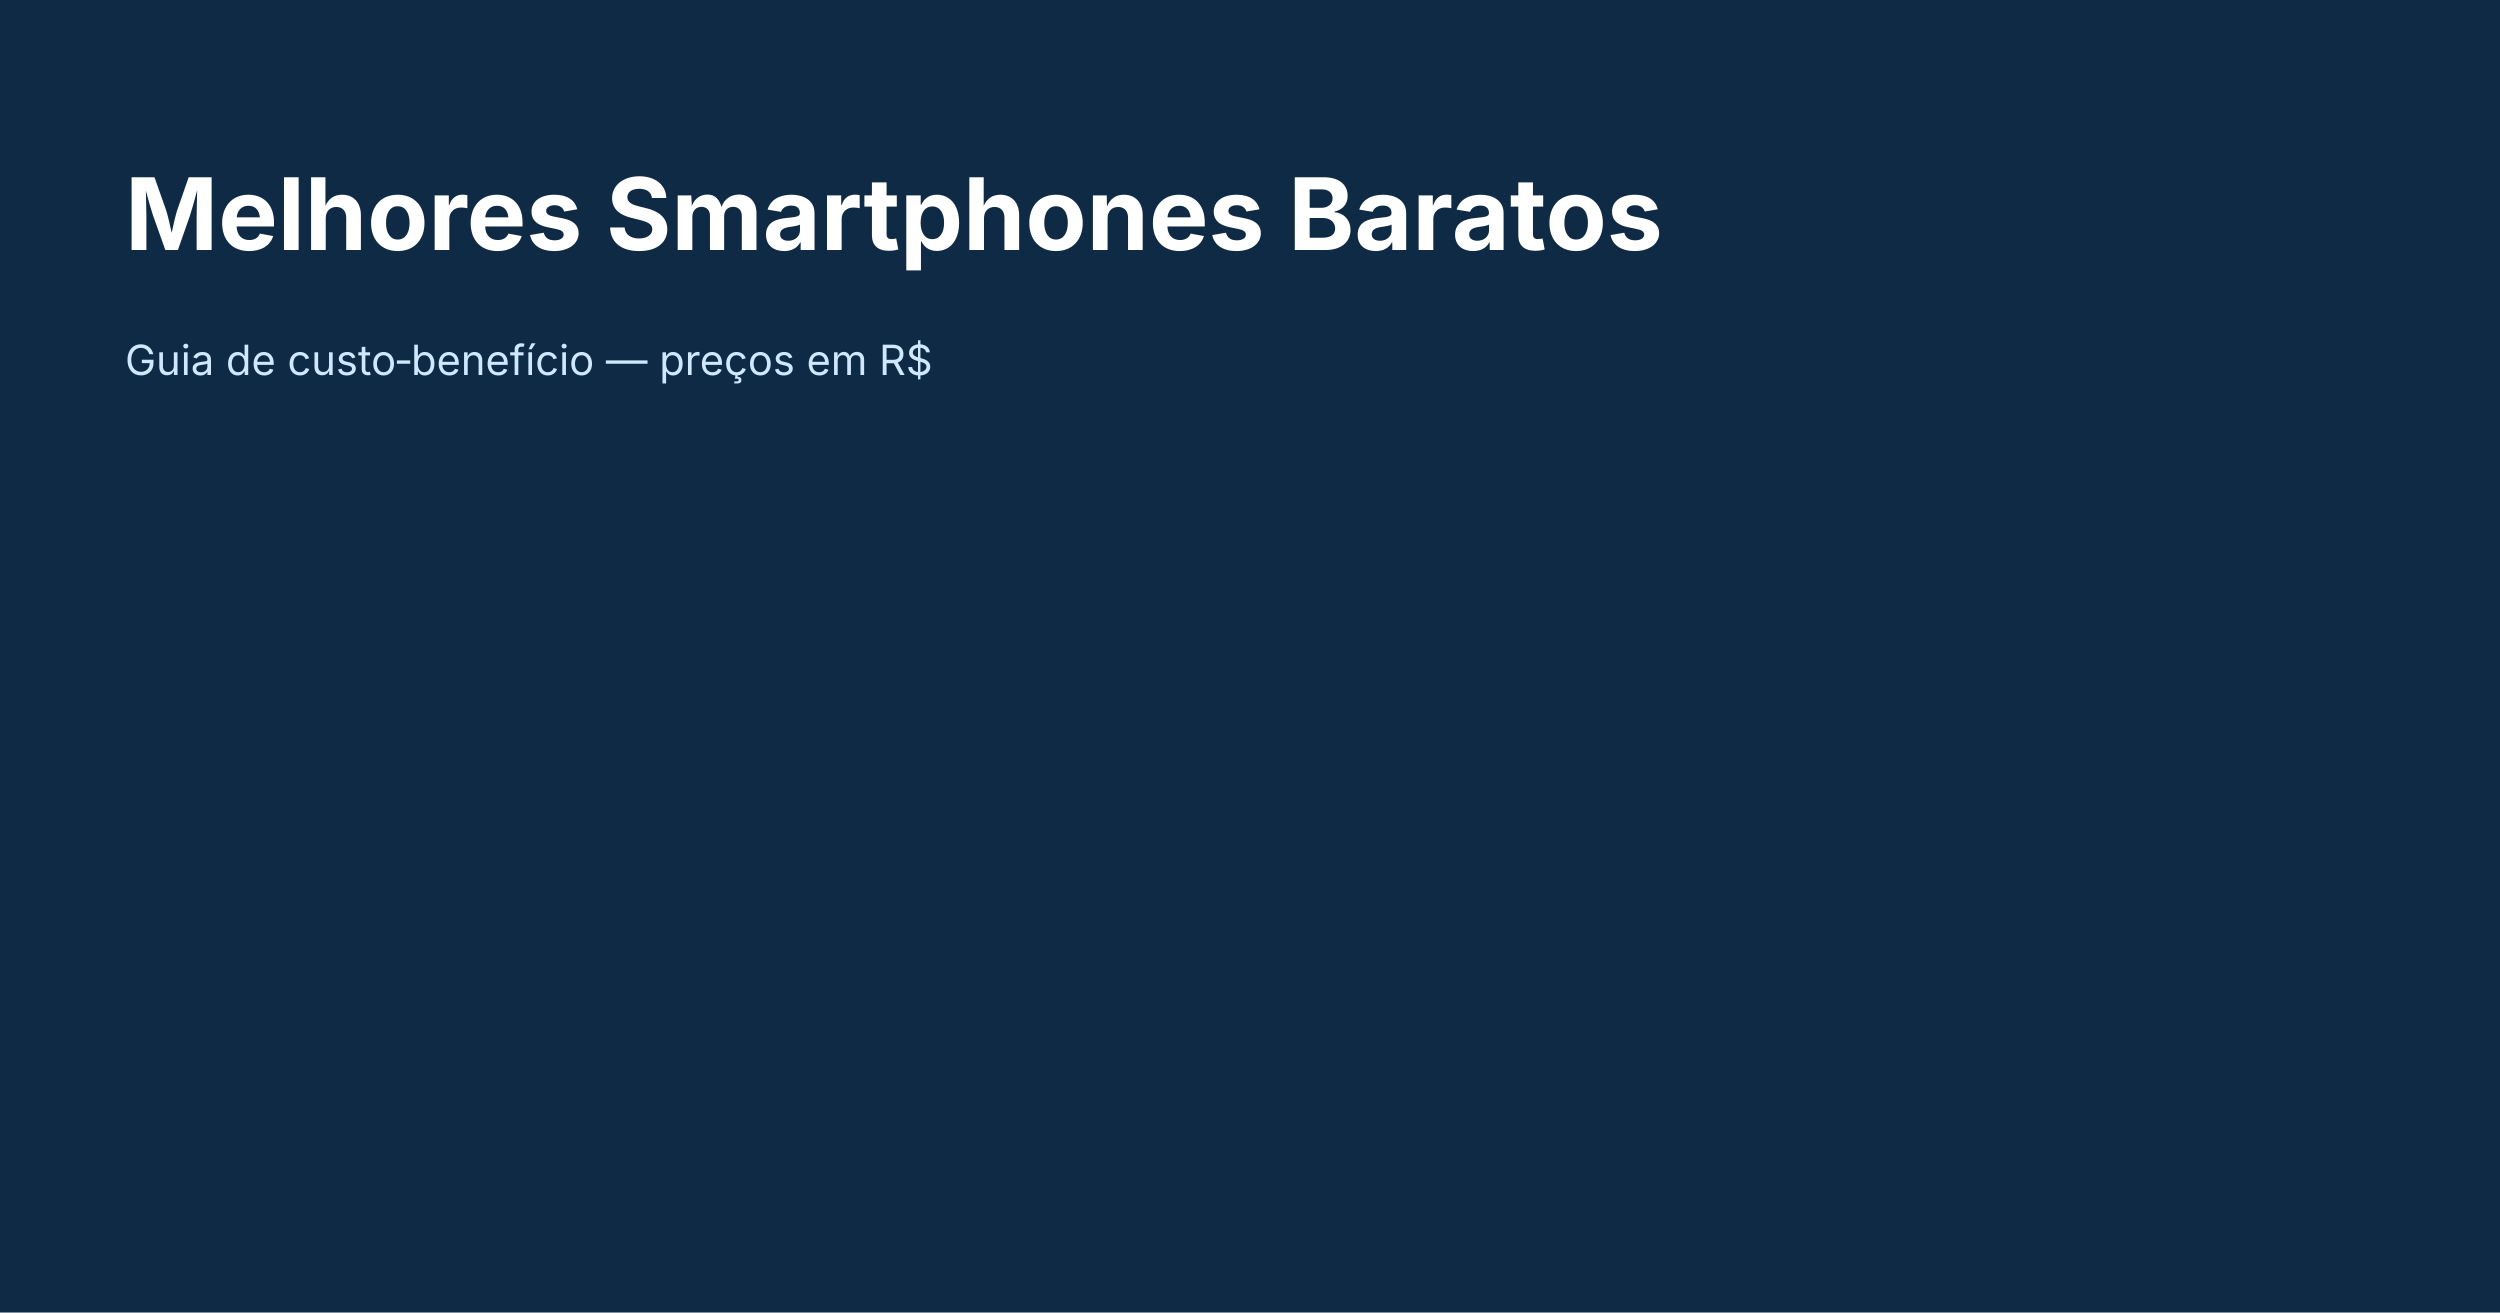
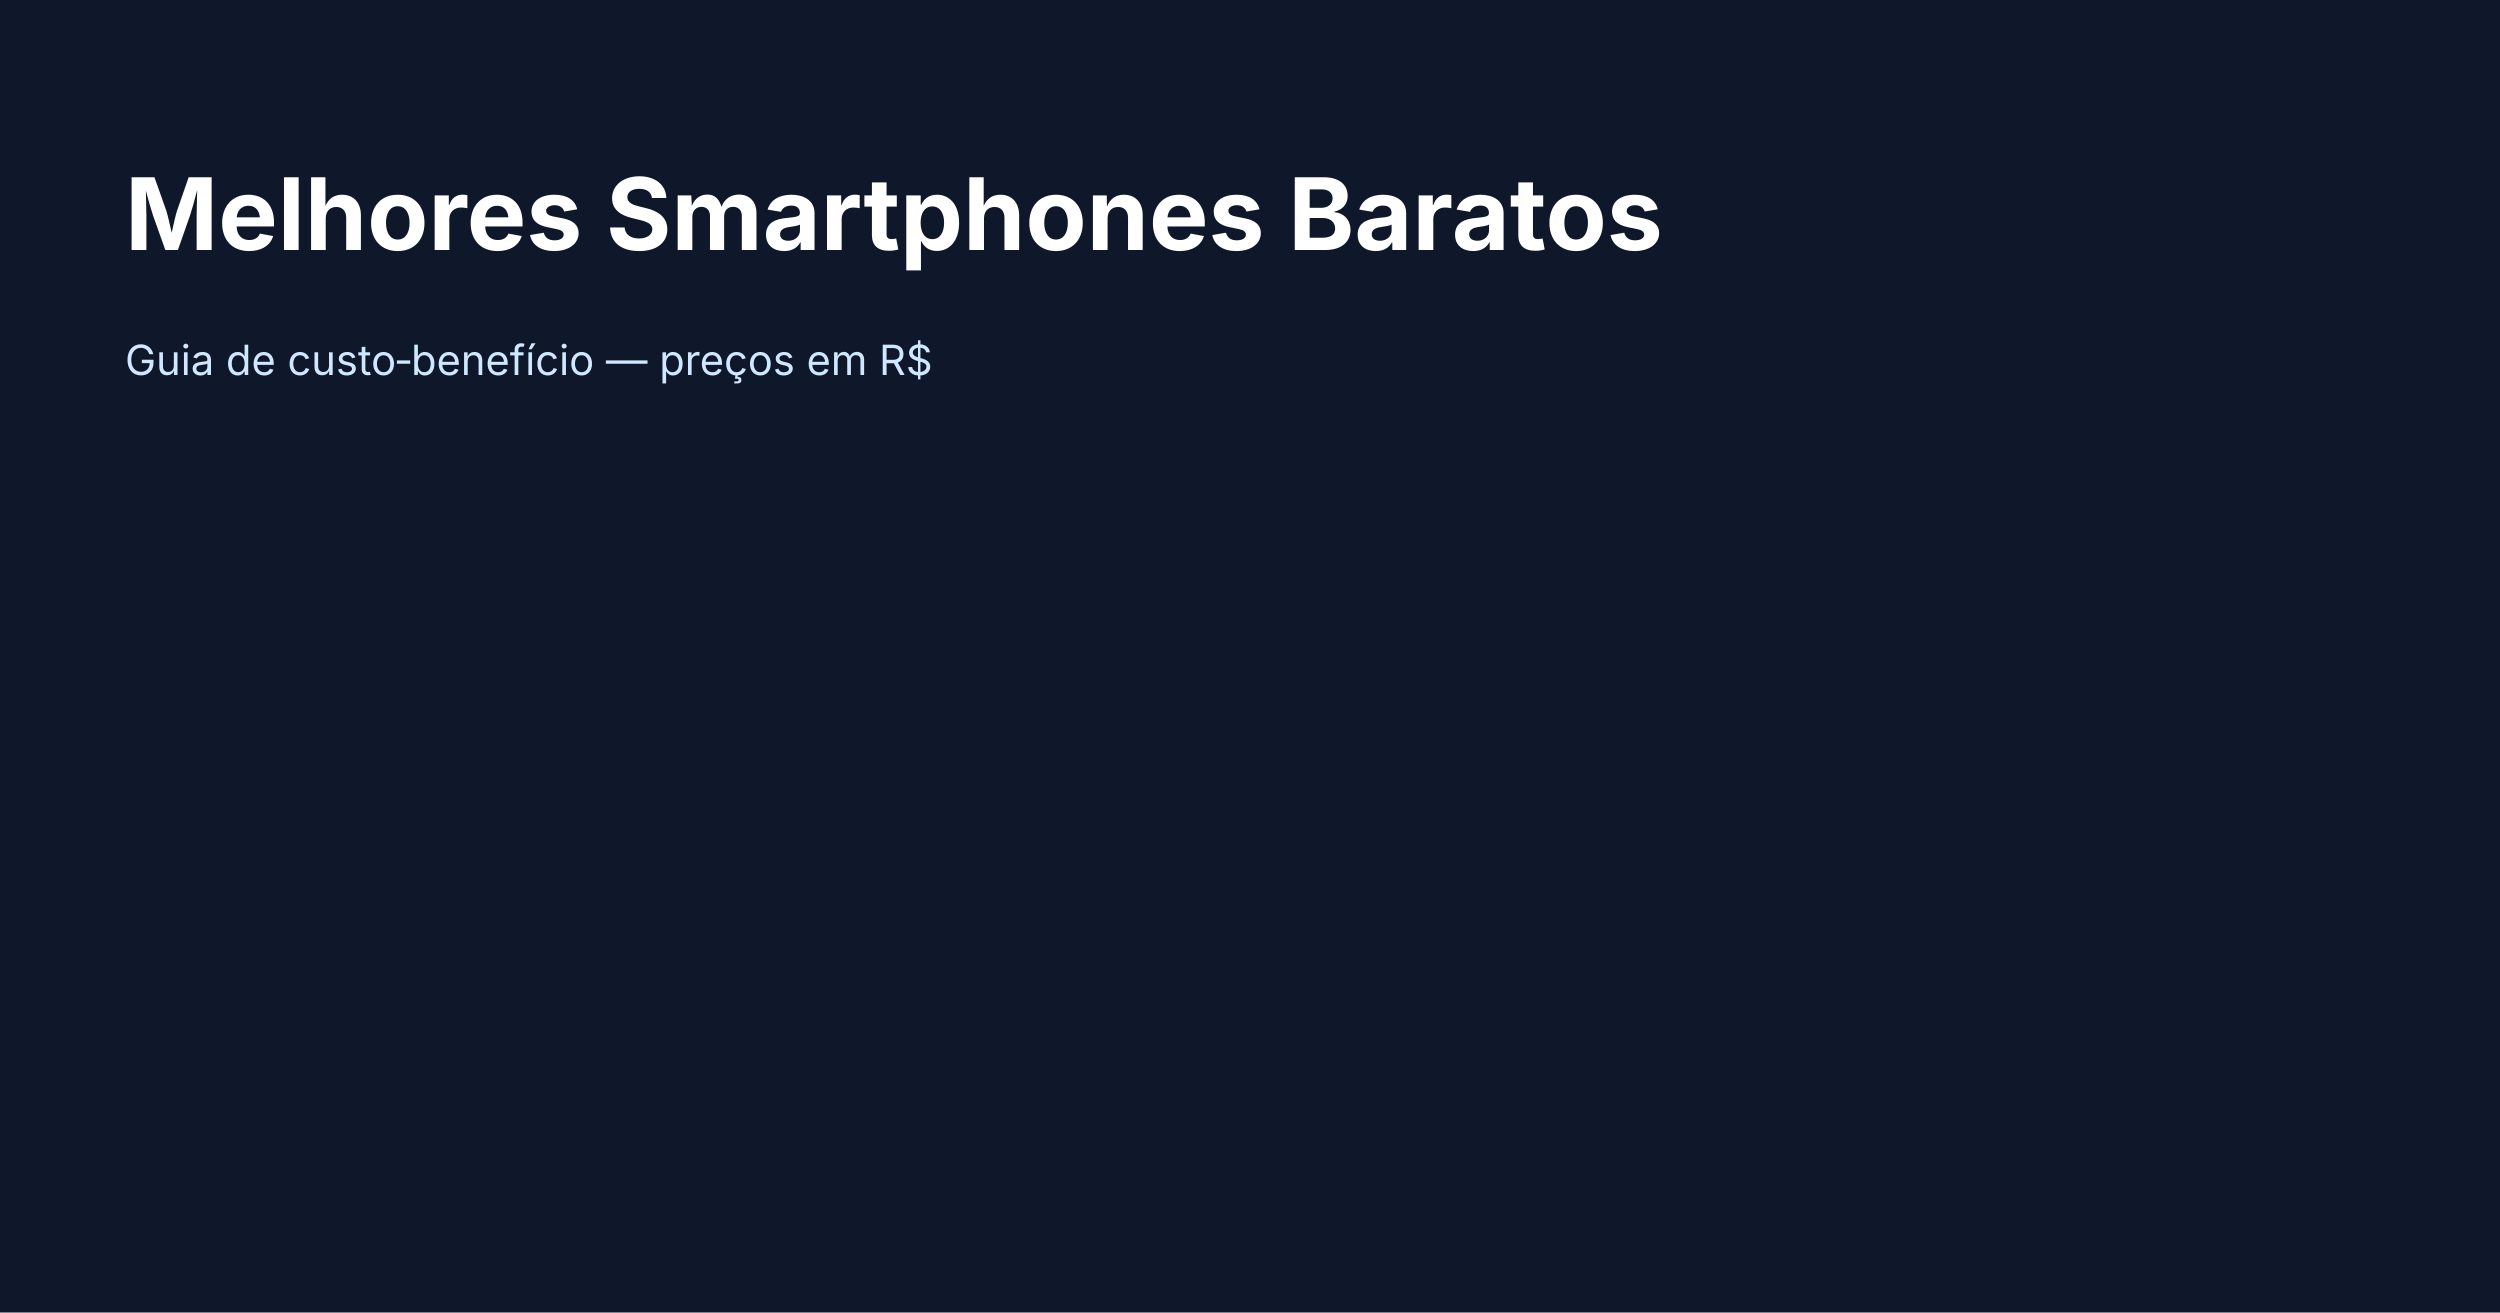
<svg xmlns="http://www.w3.org/2000/svg" width="1200" height="630" viewBox="0 0 1200 630">
-   <rect width="1200" height="630" fill="#0F2A44" />
+   <rect width="1200" height="630" fill="#0F172A" />
  <text x="60" y="120" font-family="Inter, system-ui, Arial" font-size="48" fill="#fff" font-weight="700">Melhores Smartphones Baratos</text>
  <text x="60" y="180" font-family="Inter, system-ui, Arial" font-size="20" fill="#cfe8ff">Guia de custo‑benefício — preços em R$</text>
</svg>
